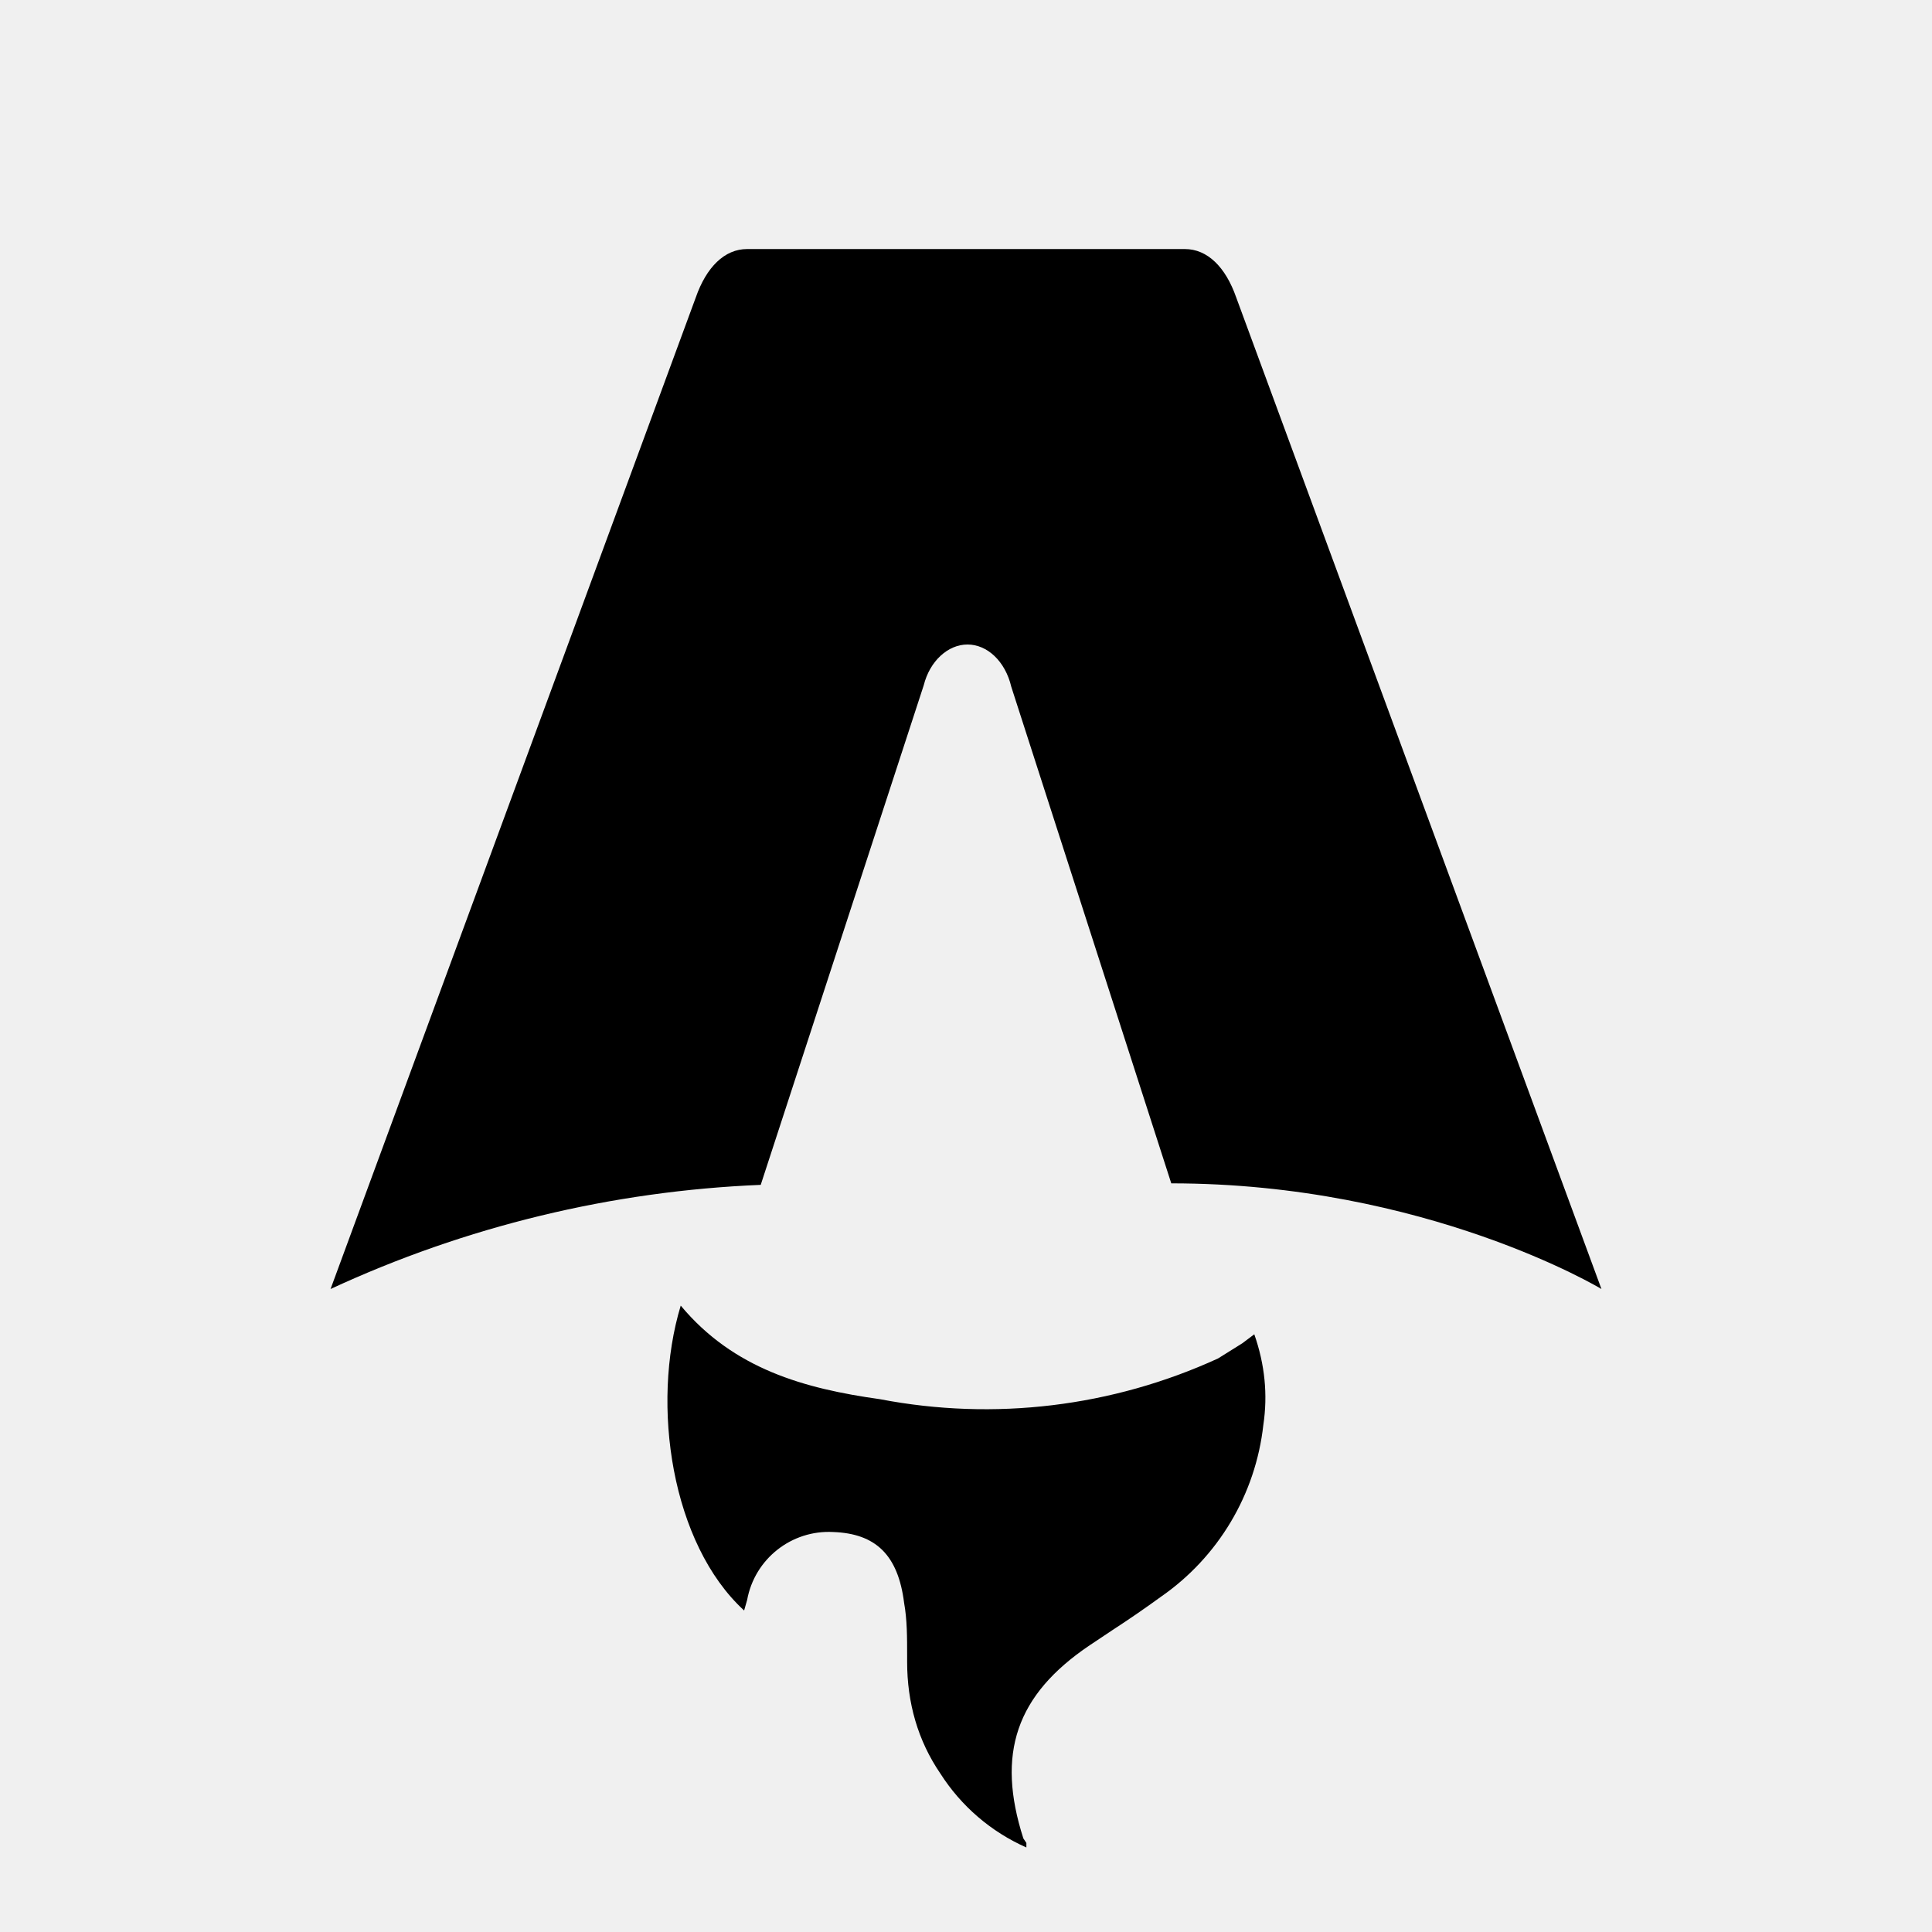
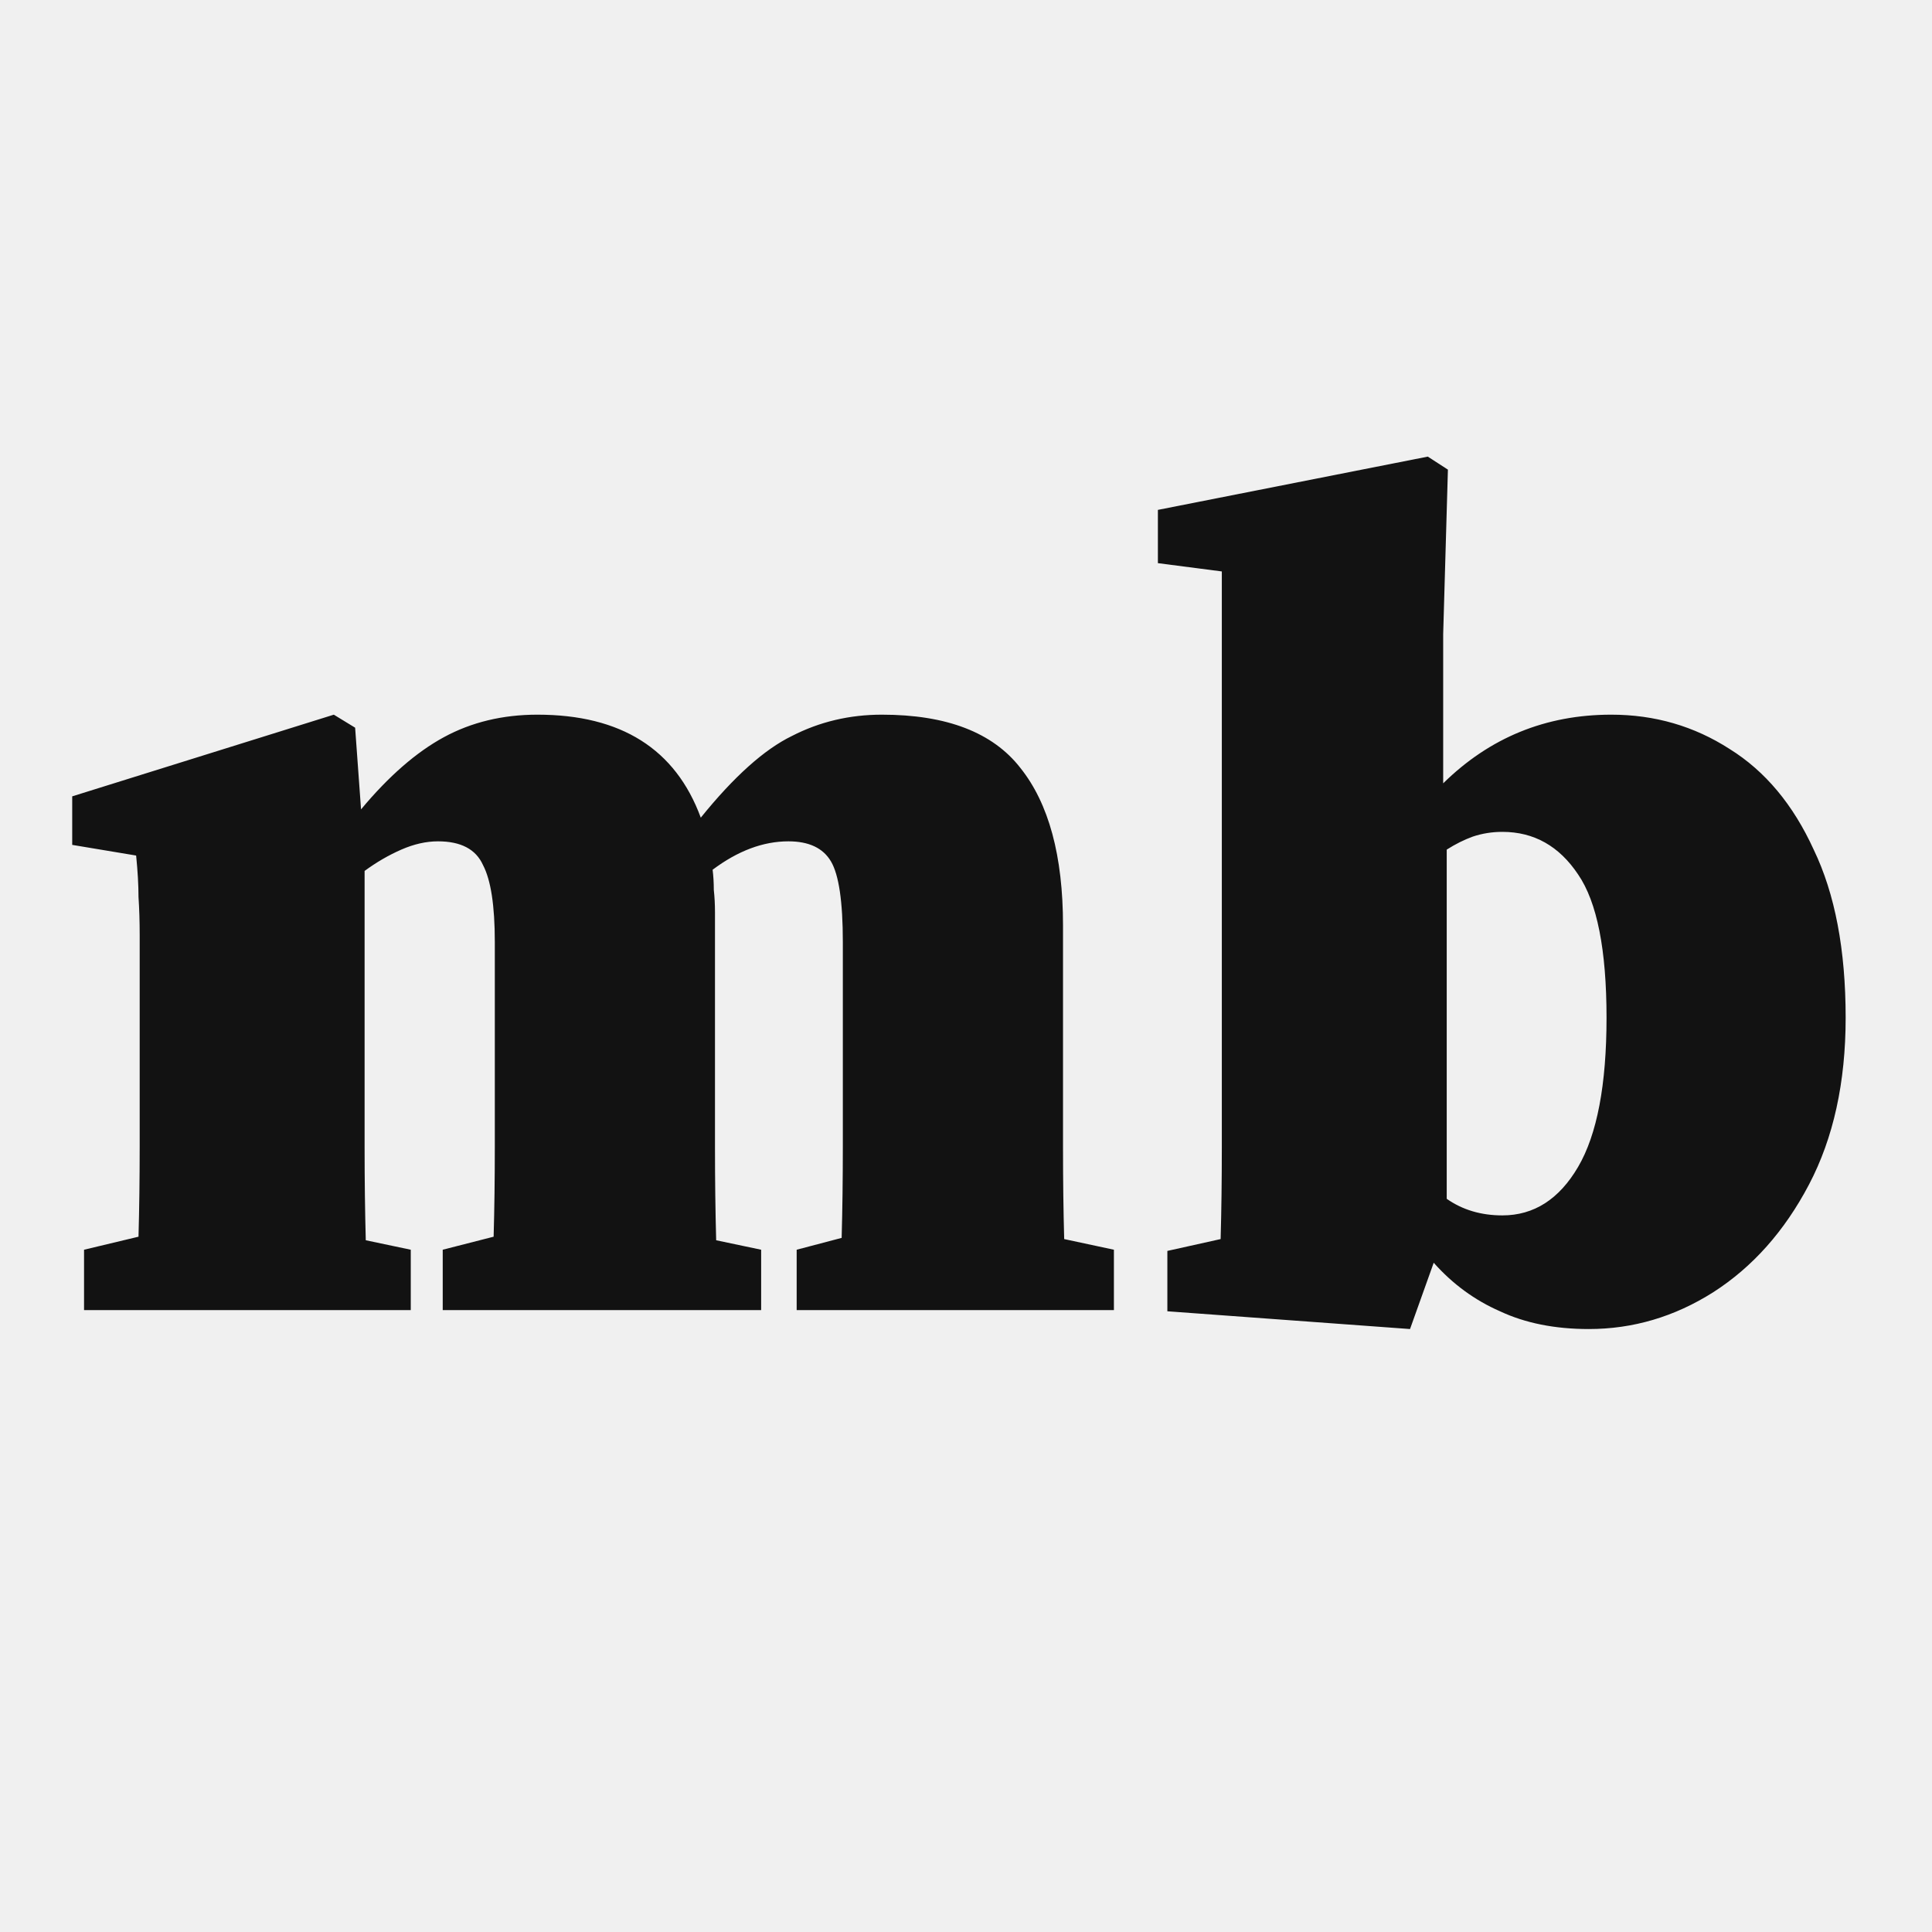
- <svg xmlns="http://www.w3.org/2000/svg" fill="none" viewBox="0 0 128 128">
-   <path d="M50.4 78.5a75.1 75.1 0 0 0-28.5 6.9l24.2-65.7c.7-2 1.9-3.2 3.4-3.2h29c1.5 0 2.7 1.2 3.4 3.2l24.2 65.7s-11.6-7-28.5-7L67 45.5c-.4-1.7-1.6-2.8-2.9-2.8-1.3 0-2.5 1.1-2.9 2.7L50.4 78.5Zm-1.1 28.2Zm-4.2-20.2c-2 6.6-.6 15.8 4.2 20.2a17.5 17.5 0 0 1 .2-.7 5.5 5.5 0 0 1 5.7-4.5c2.8.1 4.3 1.5 4.7 4.7.2 1.1.2 2.3.2 3.5v.4c0 2.7.7 5.2 2.2 7.4a13 13 0 0 0 5.7 4.9v-.3l-.2-.3c-1.8-5.6-.5-9.5 4.4-12.8l1.5-1a73 73 0 0 0 3.2-2.2 16 16 0 0 0 6.8-11.4c.3-2 .1-4-.6-6l-.8.6-1.6 1a37 37 0 0 1-22.4 2.7c-5-.7-9.7-2-13.2-6.2Z" />
+ <svg xmlns="http://www.w3.org/2000/svg" width="306" height="306" viewBox="0 0 306 306" fill="none">
+   <rect width="306" height="306" fill="none" />
+   <path d="M13.312 207.5V197.938L21.937 195.876C22.062 191.376 22.124 186.626 22.124 181.627C22.124 176.502 22.124 172.002 22.124 168.127V156.503C22.124 153.003 22.124 150.191 22.124 148.066C22.124 145.941 22.062 143.942 21.937 142.067C21.937 140.192 21.812 138.004 21.562 135.505L11.437 133.817V126.13L52.872 113.193L56.247 115.256L57.184 128.193C61.559 122.943 65.934 119.131 70.309 116.756C74.683 114.381 79.621 113.193 85.12 113.193C98.369 113.193 106.994 118.631 110.994 129.505C116.243 123.005 121.055 118.693 125.43 116.568C129.805 114.318 134.555 113.193 139.679 113.193C149.929 113.193 157.241 116.006 161.615 121.63C166.115 127.255 168.365 135.567 168.365 146.566V168.127C168.365 172.127 168.365 176.689 168.365 181.814C168.365 186.939 168.427 191.751 168.552 196.251L176.427 197.938V207.5H126.18V197.938L133.305 196.063C133.43 191.564 133.492 186.751 133.492 181.627C133.492 176.502 133.492 172.002 133.492 168.127V149.191C133.492 142.817 132.867 138.567 131.617 136.442C130.367 134.317 128.117 133.255 124.868 133.255C120.868 133.255 116.868 134.755 112.868 137.754C112.993 138.754 113.056 139.817 113.056 140.942C113.181 142.067 113.243 143.254 113.243 144.504V168.127C113.243 172.127 113.243 176.689 113.243 181.814C113.243 186.939 113.306 191.813 113.431 196.438L120.555 197.938V207.5H70.121V197.938L78.183 195.876C78.308 191.501 78.371 186.751 78.371 181.627C78.371 176.502 78.371 172.002 78.371 168.127V149.191C78.371 143.442 77.746 139.379 76.496 137.004C75.371 134.505 72.996 133.255 69.371 133.255C67.496 133.255 65.559 133.692 63.559 134.567C61.559 135.442 59.622 136.567 57.747 137.942V168.127C57.747 172.002 57.747 176.564 57.747 181.814C57.747 186.939 57.809 191.813 57.934 196.438L65.059 197.938V207.5H13.312ZM184.893 207.687V198.126L193.33 196.251C193.455 191.751 193.518 186.939 193.518 181.814C193.518 176.689 193.518 172.19 193.518 168.315V90.507L183.393 89.195V80.758L226.141 72.321L229.328 74.383L228.578 100.444V124.068C235.952 116.818 244.827 113.193 255.201 113.193C262.076 113.193 268.325 115.006 273.95 118.631C279.575 122.13 284.012 127.443 287.262 134.567C290.637 141.567 292.324 150.441 292.324 161.19C292.324 171.44 290.387 180.252 286.512 187.626C282.637 195.001 277.575 200.688 271.325 204.688C265.201 208.562 258.639 210.5 251.639 210.5C246.264 210.5 241.577 209.562 237.577 207.687C233.578 205.938 230.078 203.375 227.078 200L223.328 210.5L184.893 207.687ZM237.952 131.755C236.327 131.755 234.765 132.005 233.265 132.505C231.89 133.005 230.515 133.692 229.14 134.567V189.876C231.64 191.626 234.578 192.501 237.952 192.501C242.952 192.501 246.952 189.939 249.952 184.814C252.951 179.689 254.451 171.815 254.451 161.19C254.451 150.441 252.951 142.879 249.952 138.504C246.952 134.005 242.952 131.755 237.952 131.755Z" fill="black" />
  <style>
-         path { fill: #000; }
+         path { fill: #121212 }
        @media (prefers-color-scheme: dark) {
-             path { fill: #FFF; }
+             path { fill: #e8e8e8 }
        }
    </style>
</svg>
